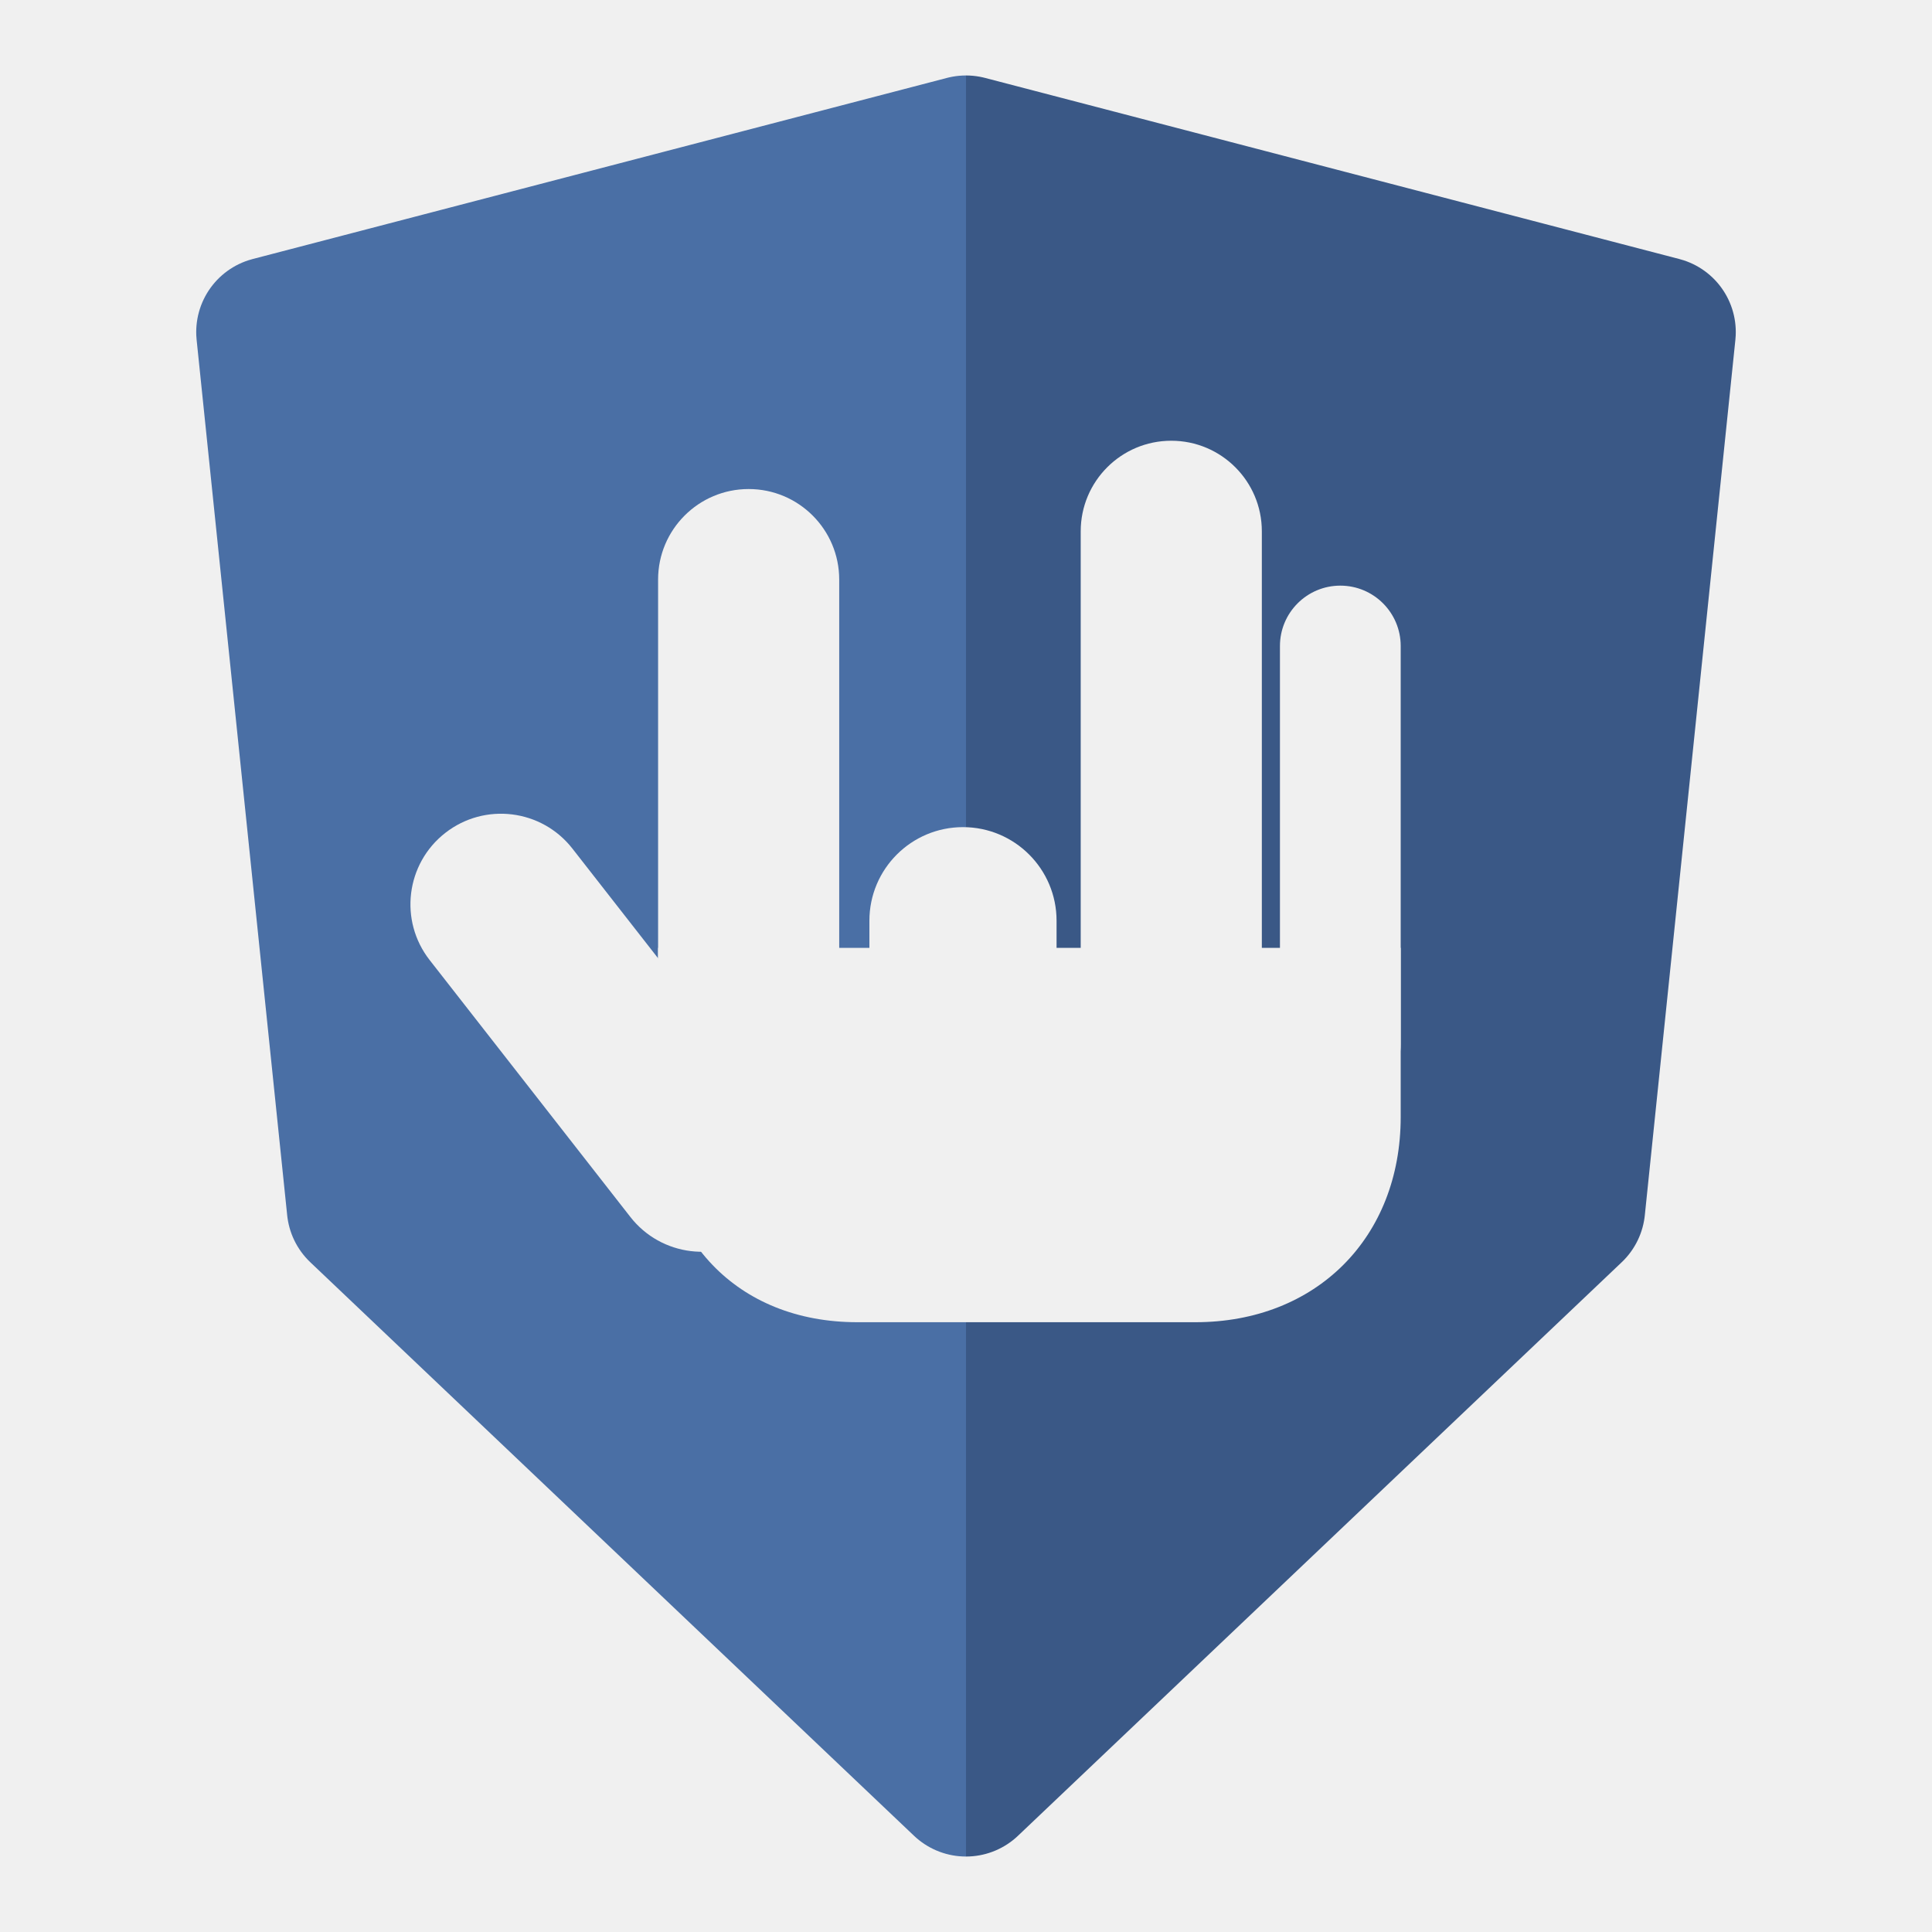
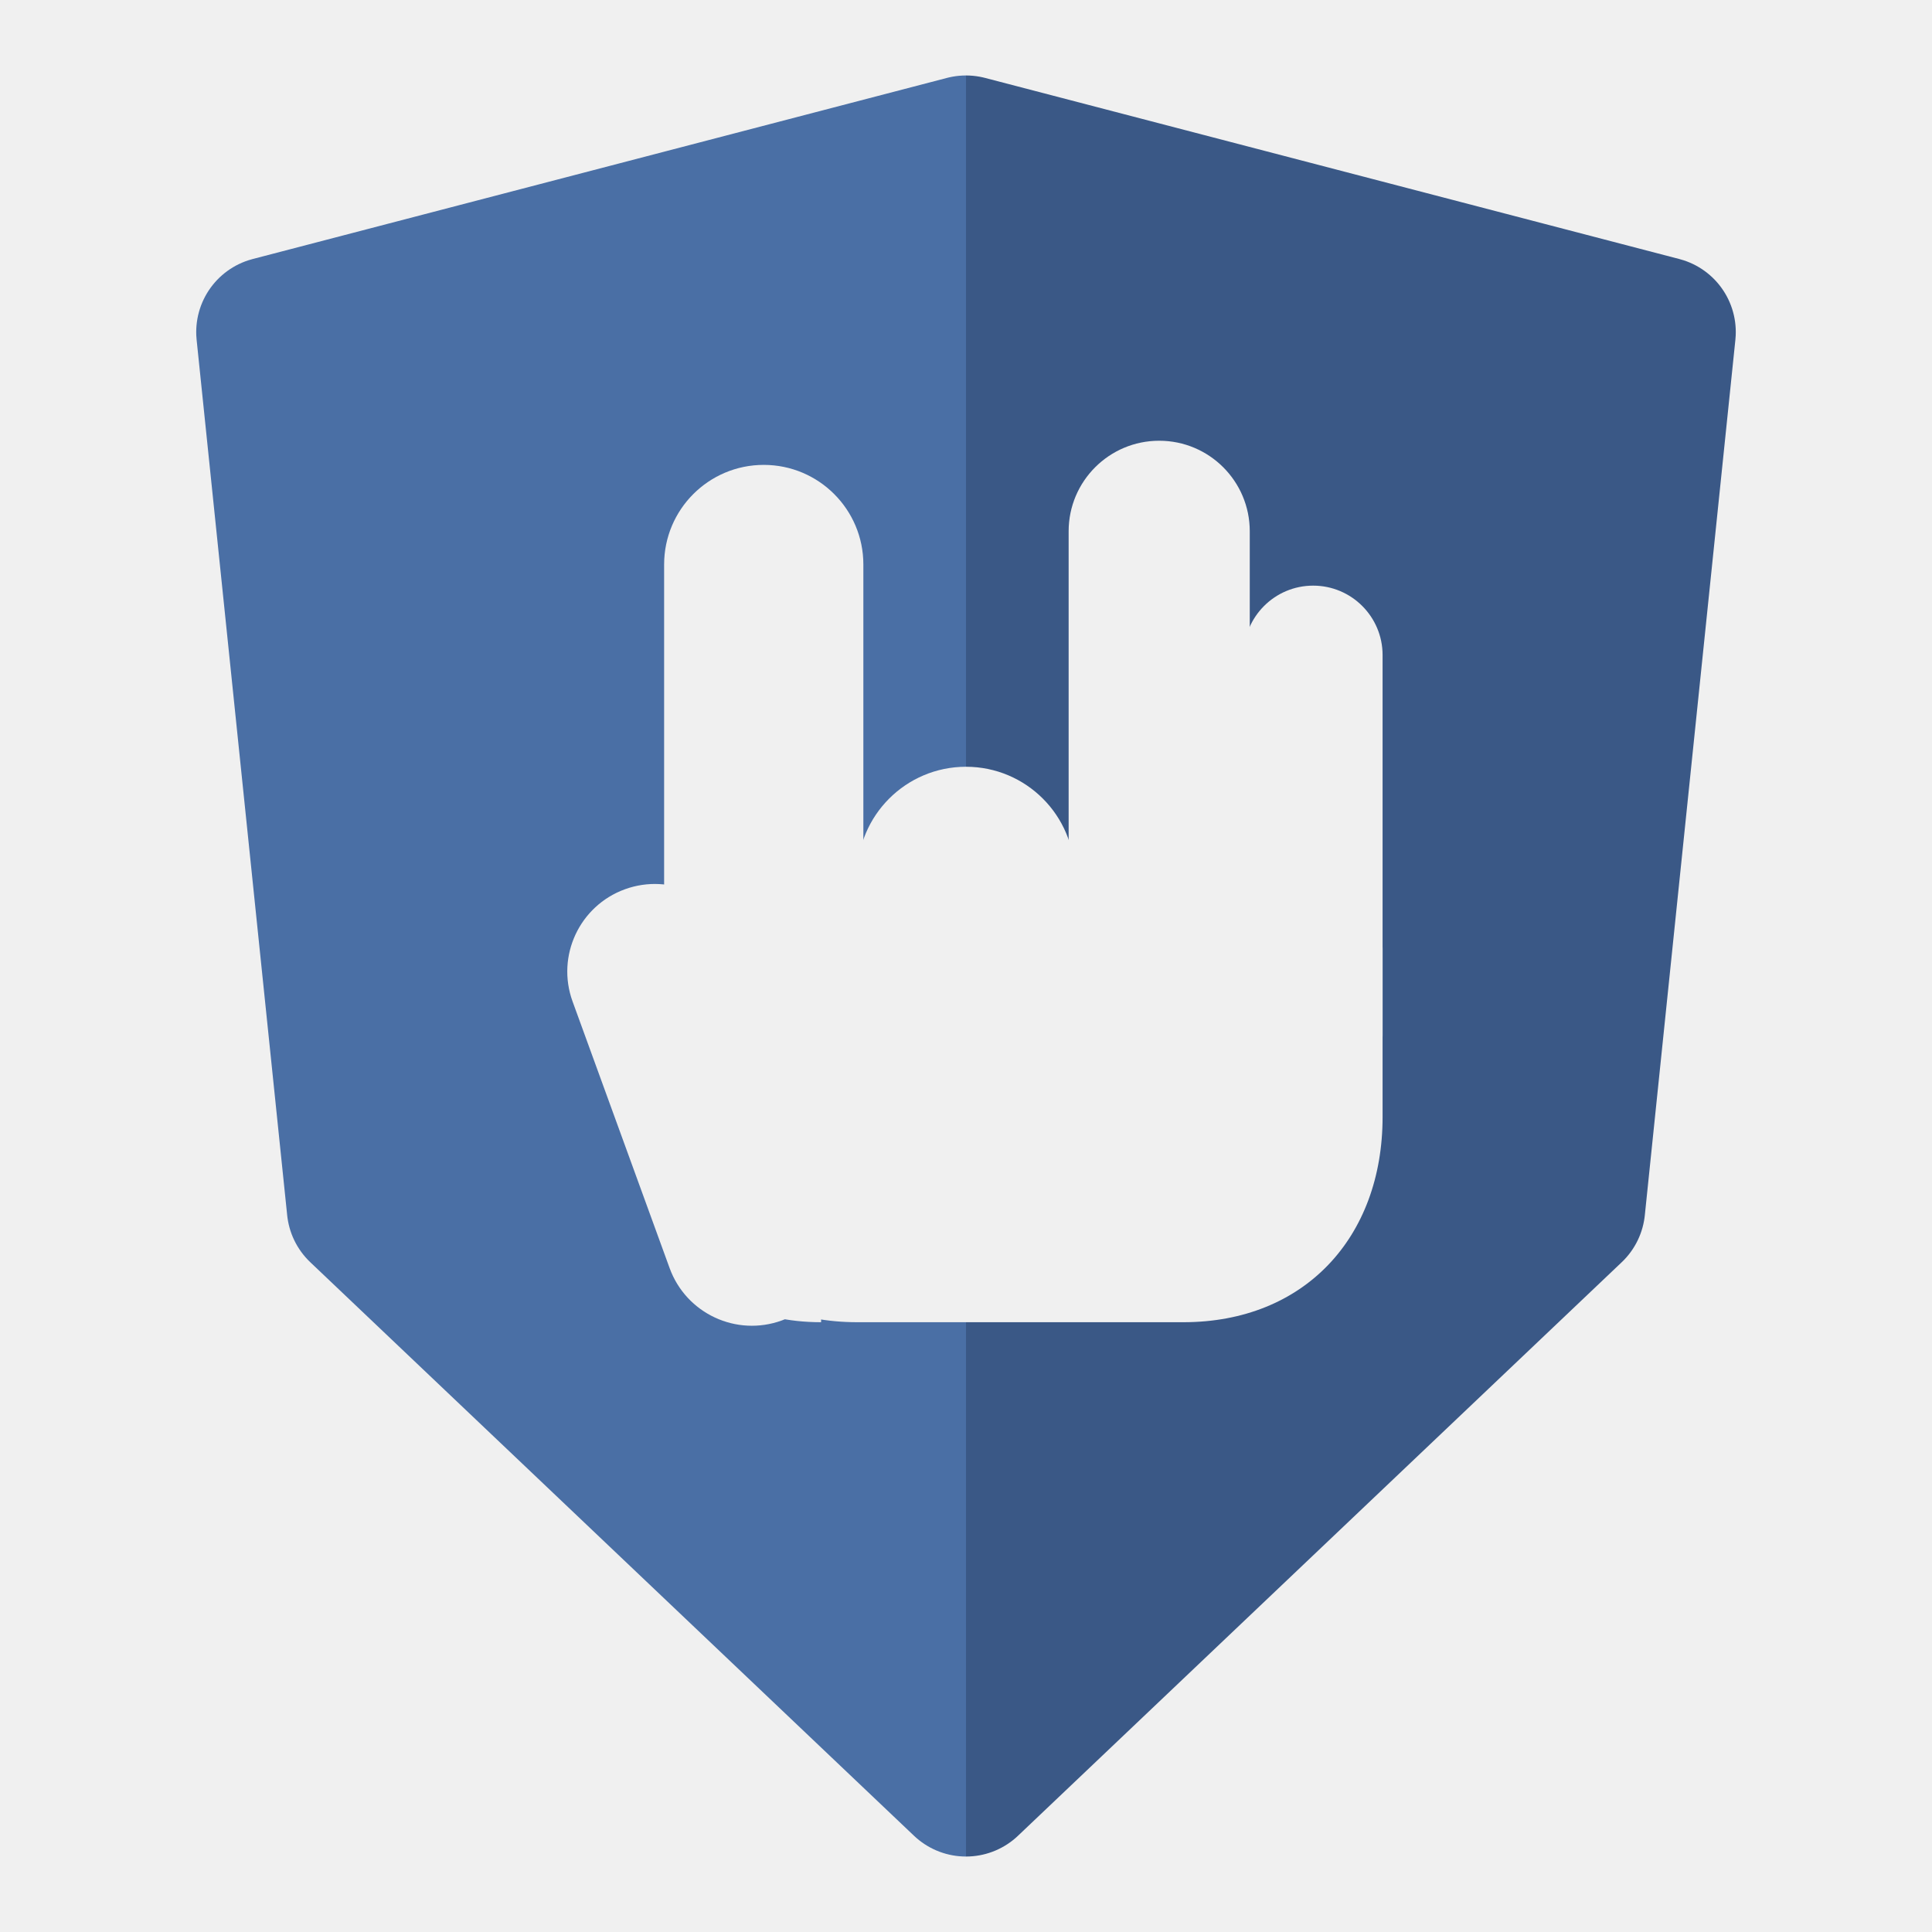
<svg xmlns="http://www.w3.org/2000/svg" viewBox="0 0 128 128" width="128" height="128">
  <defs>
    <mask id="m" maskUnits="userSpaceOnUse" x="0" y="0" width="128" height="128">
      <rect width="128" height="128" fill="#000" />
      <path d="M64 10 L110 22 L104 80 L64 118 L24 80 L18 22 Z" fill="#fff" stroke="#fff" stroke-width="10" stroke-linejoin="round" />
      <g fill="#000" transform="translate(64 26) scale(0.8) translate(-32 0)">
-         <rect x="6.5" y="8" width="15" height="51" rx="7.5" />
-         <rect x="24" y="36" width="15.5" height="23" rx="7.75" />
-         <rect x="41.5" y="4" width="15" height="55" rx="7.5" />
-         <rect x="58" y="16" width="10" height="43" rx="5" />
-         <path d="M6.5 46 H68 V60 C68 70 61 77 51 77 H23 C13 77 6.5 70 6.5 60 Z" />
-         <rect x="6" y="28" width="15" height="42" rx="7.5" transform="rotate(-38 13.5 68)" />
+         <rect x="7" y="6" width="16.5" height="53" rx="8.25" />
+         <rect x="23" y="31" width="18" height="28" rx="9" />
+         <rect x="40.5" y="4" width="15" height="55" rx="7.5" />
+         <rect x="55" y="16" width="11.5" height="43" rx="5.75" />
+         <path d="M7 46 H66.5 V60 C66.5 70 60 77 50 77 H23 C13 77 7 70 7 60 Z" />
+         <rect x="3" y="40" width="14.5" height="38" rx="7.25" transform="rotate(-20 10.25 59)" />
+         <path d="M5 56 C4 68 9 77 20 77 L20 52 Z" />
      </g>
    </mask>
  </defs>
  <g mask="url(#m)">
    <rect width="128" height="128" fill="#4A6FA5" />
    <path d="M64 4 L116 18 L110 84 L64 126 Z" fill="#3A5886" />
  </g>
</svg>
